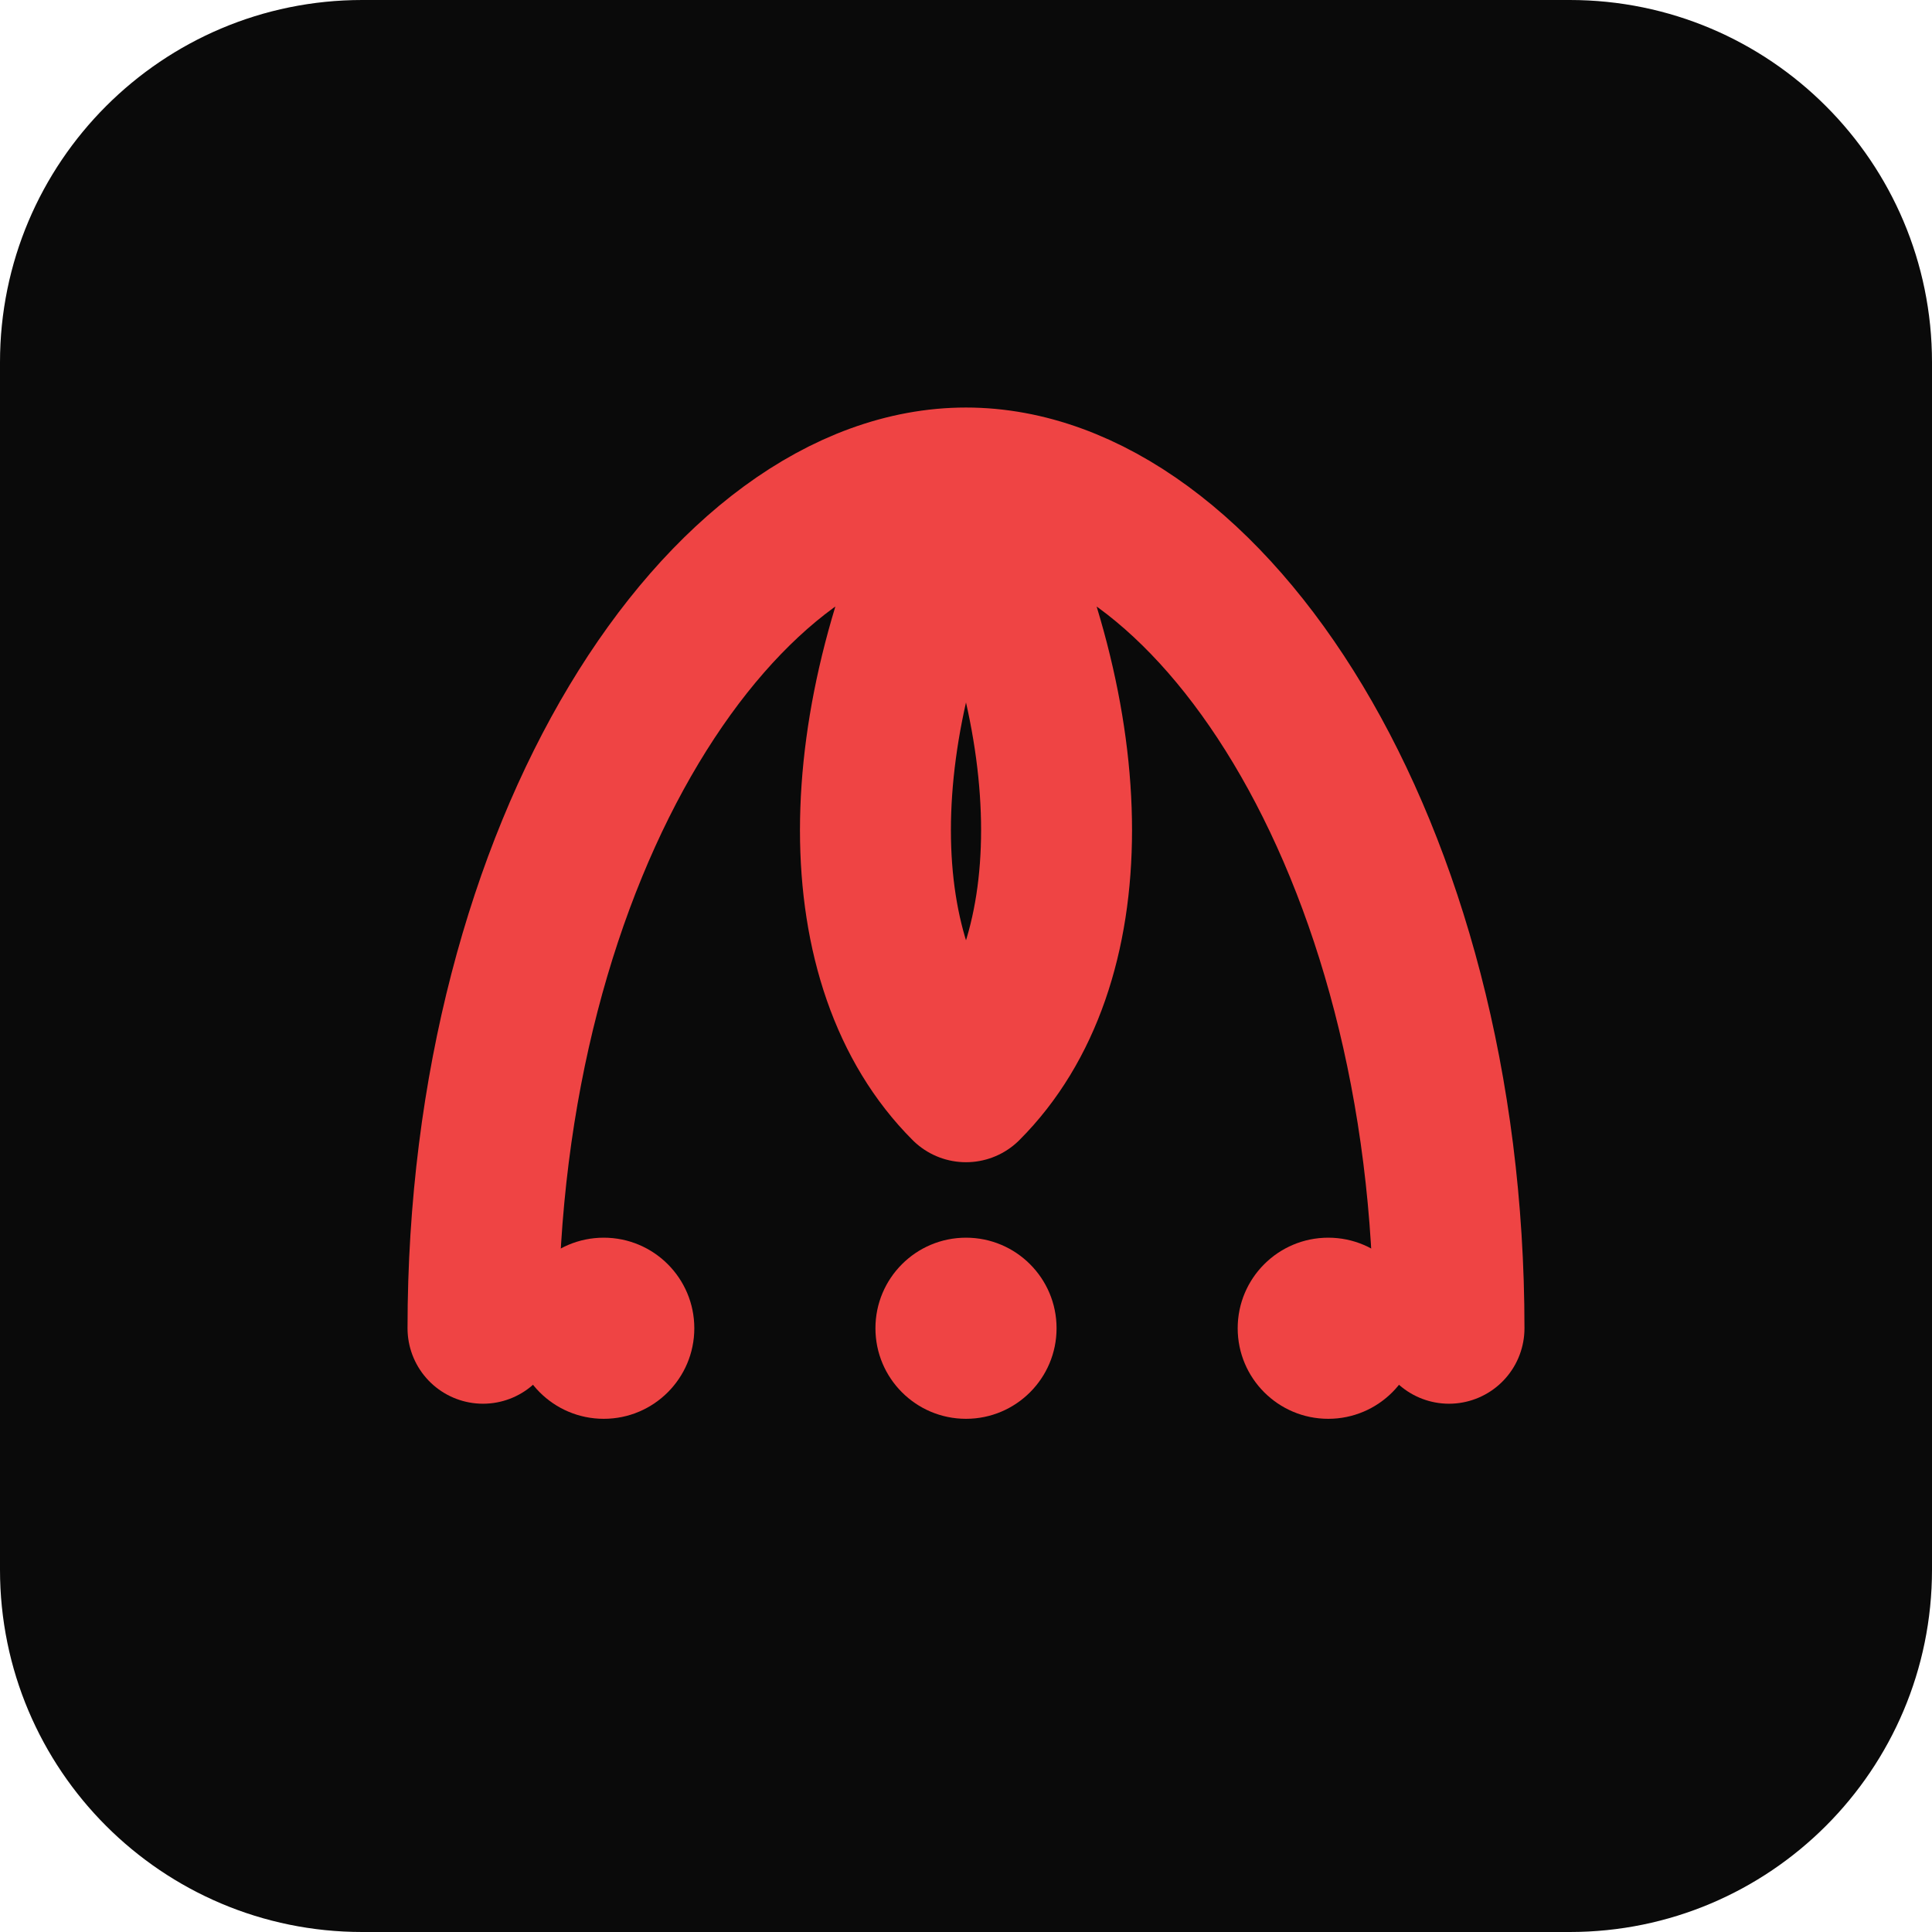
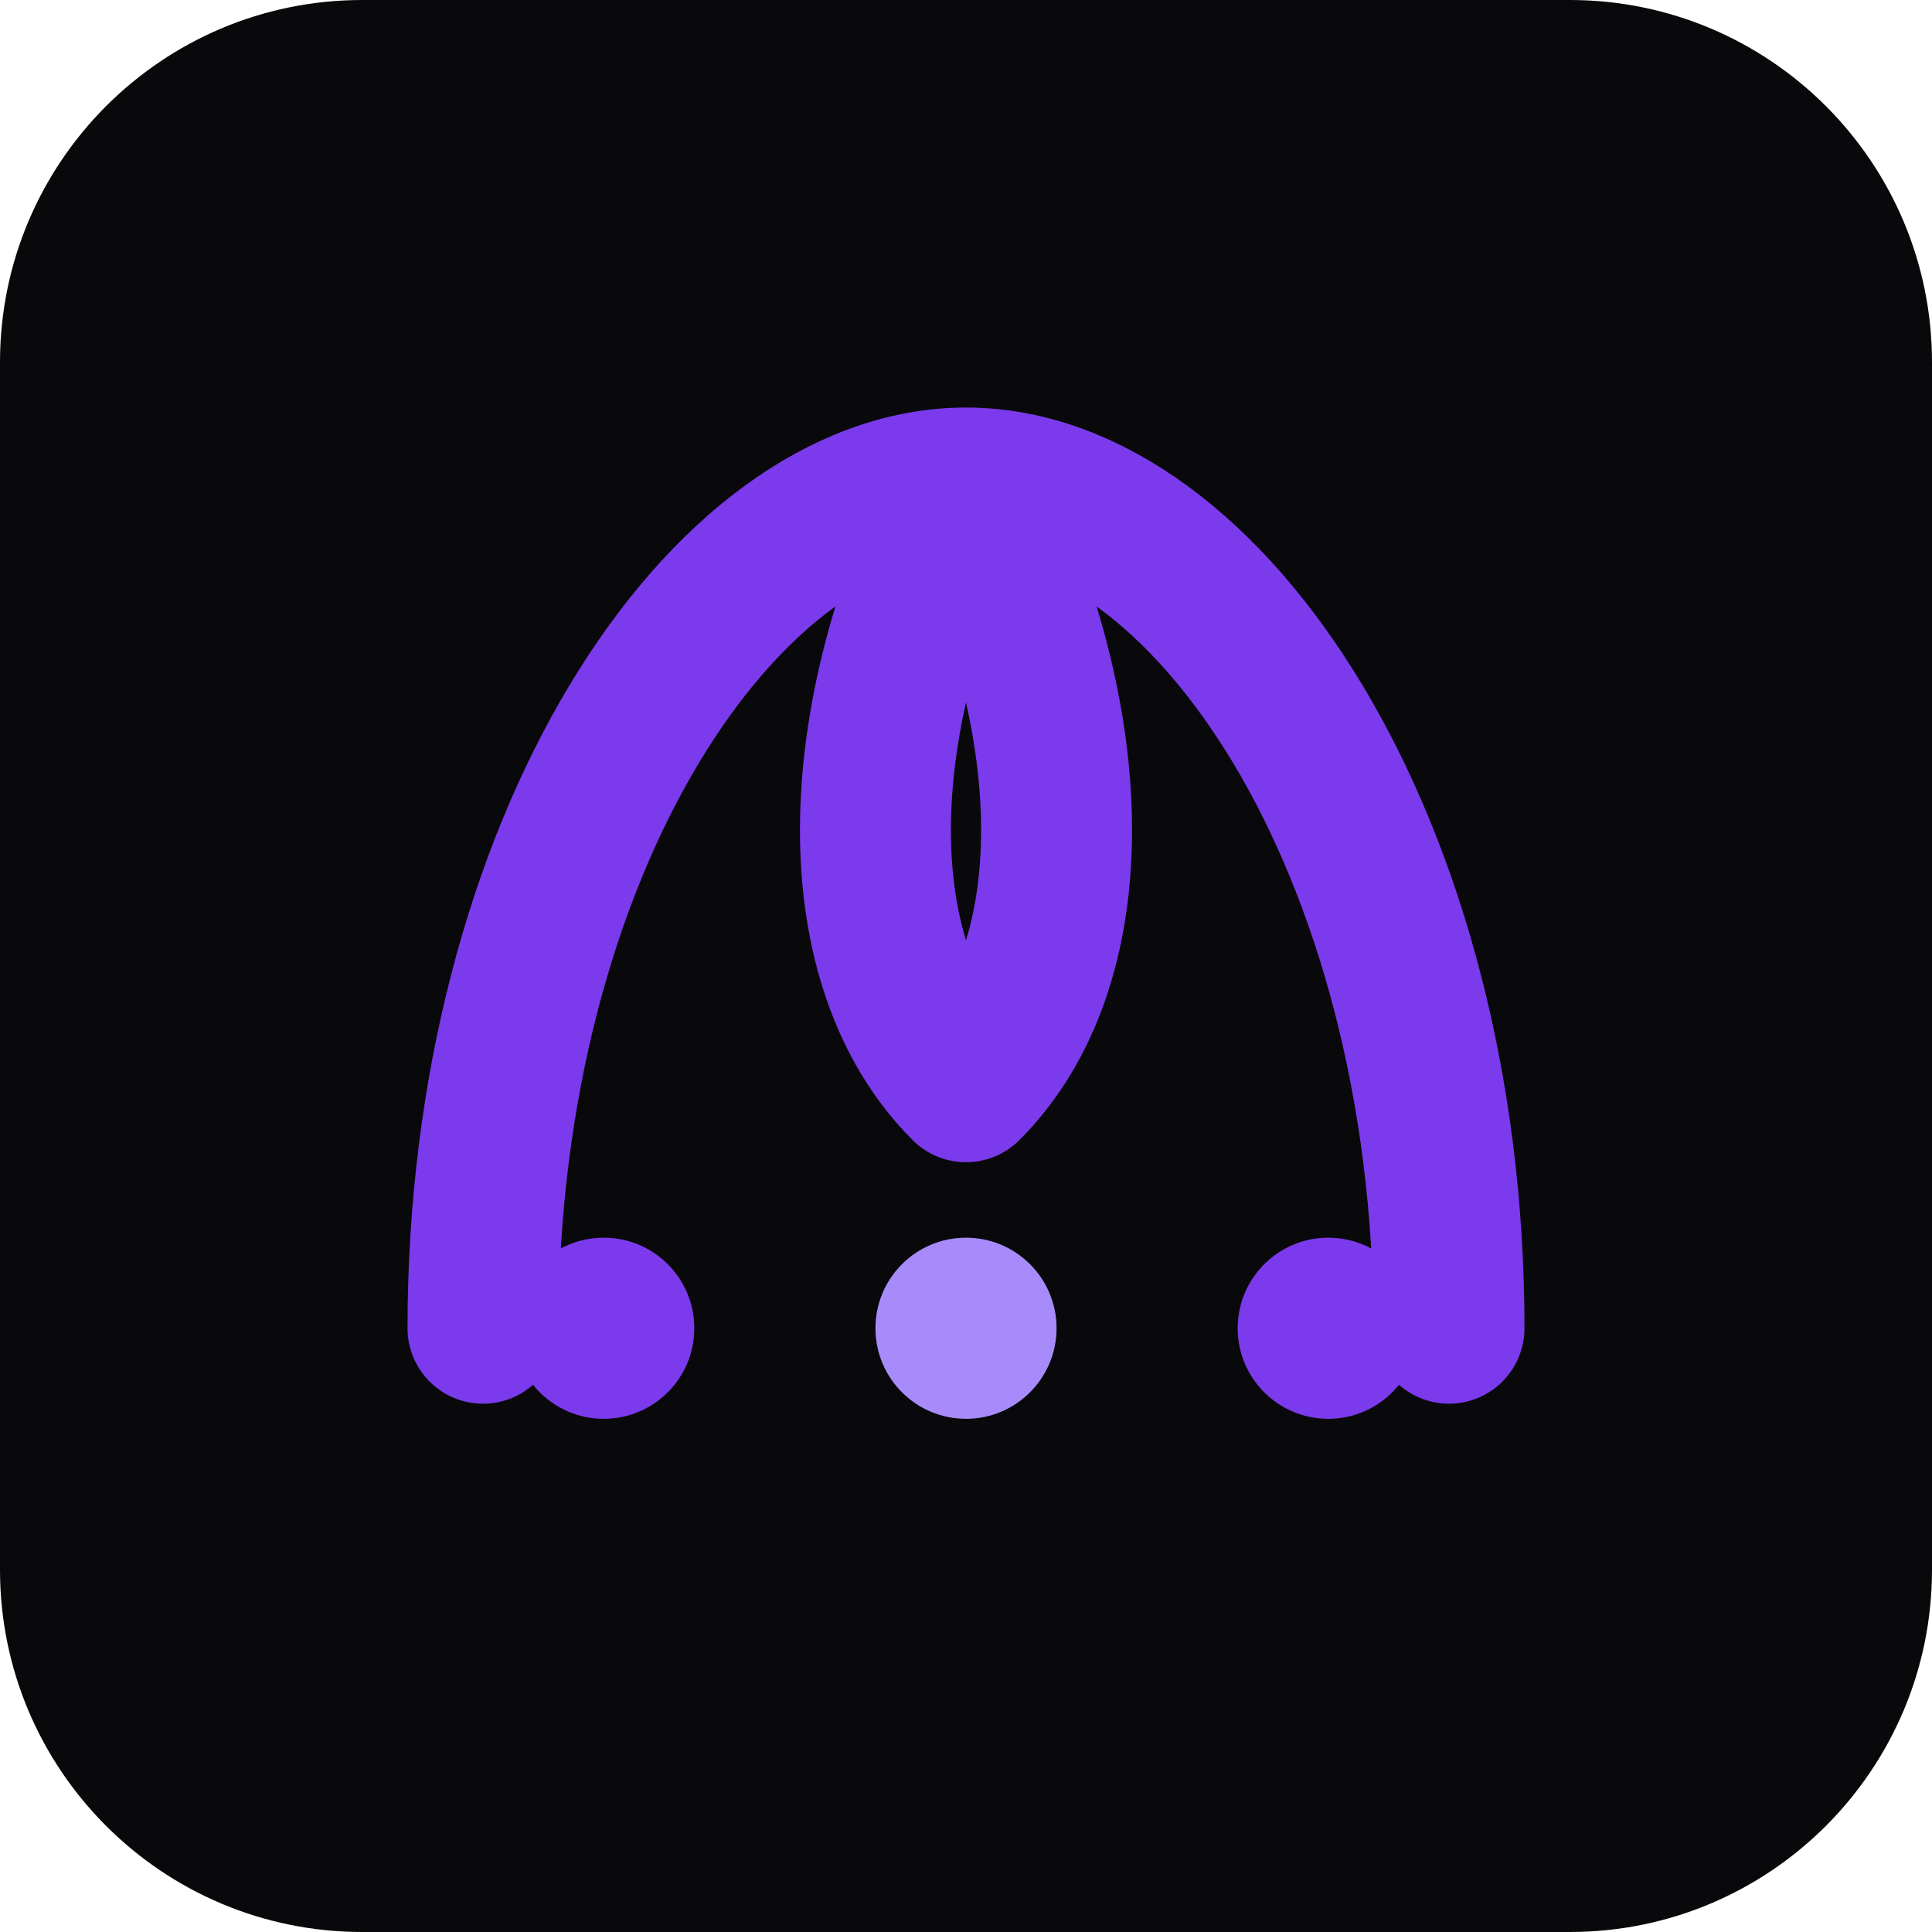
<svg xmlns="http://www.w3.org/2000/svg" viewBox="0 0 32 32" width="32" height="32">
-   <rect width="32" height="32" rx="6" fill="#0a0a0a" />
-   <path d="M8 22 C8 14 12 8 16 8 C14 12 14 16 16 18 C18 16 18 12 16 8 C20 8 24 14 24 22" stroke="#ef4444" stroke-width="2.5" fill="none" stroke-linecap="round" stroke-linejoin="round" />
-   <circle cx="10" cy="22" r="1.5" fill="#ef4444" />
-   <circle cx="16" cy="22" r="1.5" fill="#ef4444" />
-   <circle cx="22" cy="22" r="1.5" fill="#ef4444" />
+   <rect width="32" height="32" rx="6" fill="#09090b" />
+   <path d="M8 22 C8 14 12 8 16 8 C14 12 14 16 16 18 C18 16 18 12 16 8 C20 8 24 14 24 22" stroke="#7c3aed" stroke-width="2.5" fill="none" stroke-linecap="round" stroke-linejoin="round" />
+   <circle cx="10" cy="22" r="1.5" fill="#7c3aed" />
+   <circle cx="16" cy="22" r="1.5" fill="#a78bfa" />
+   <circle cx="22" cy="22" r="1.5" fill="#7c3aed" />
</svg>
